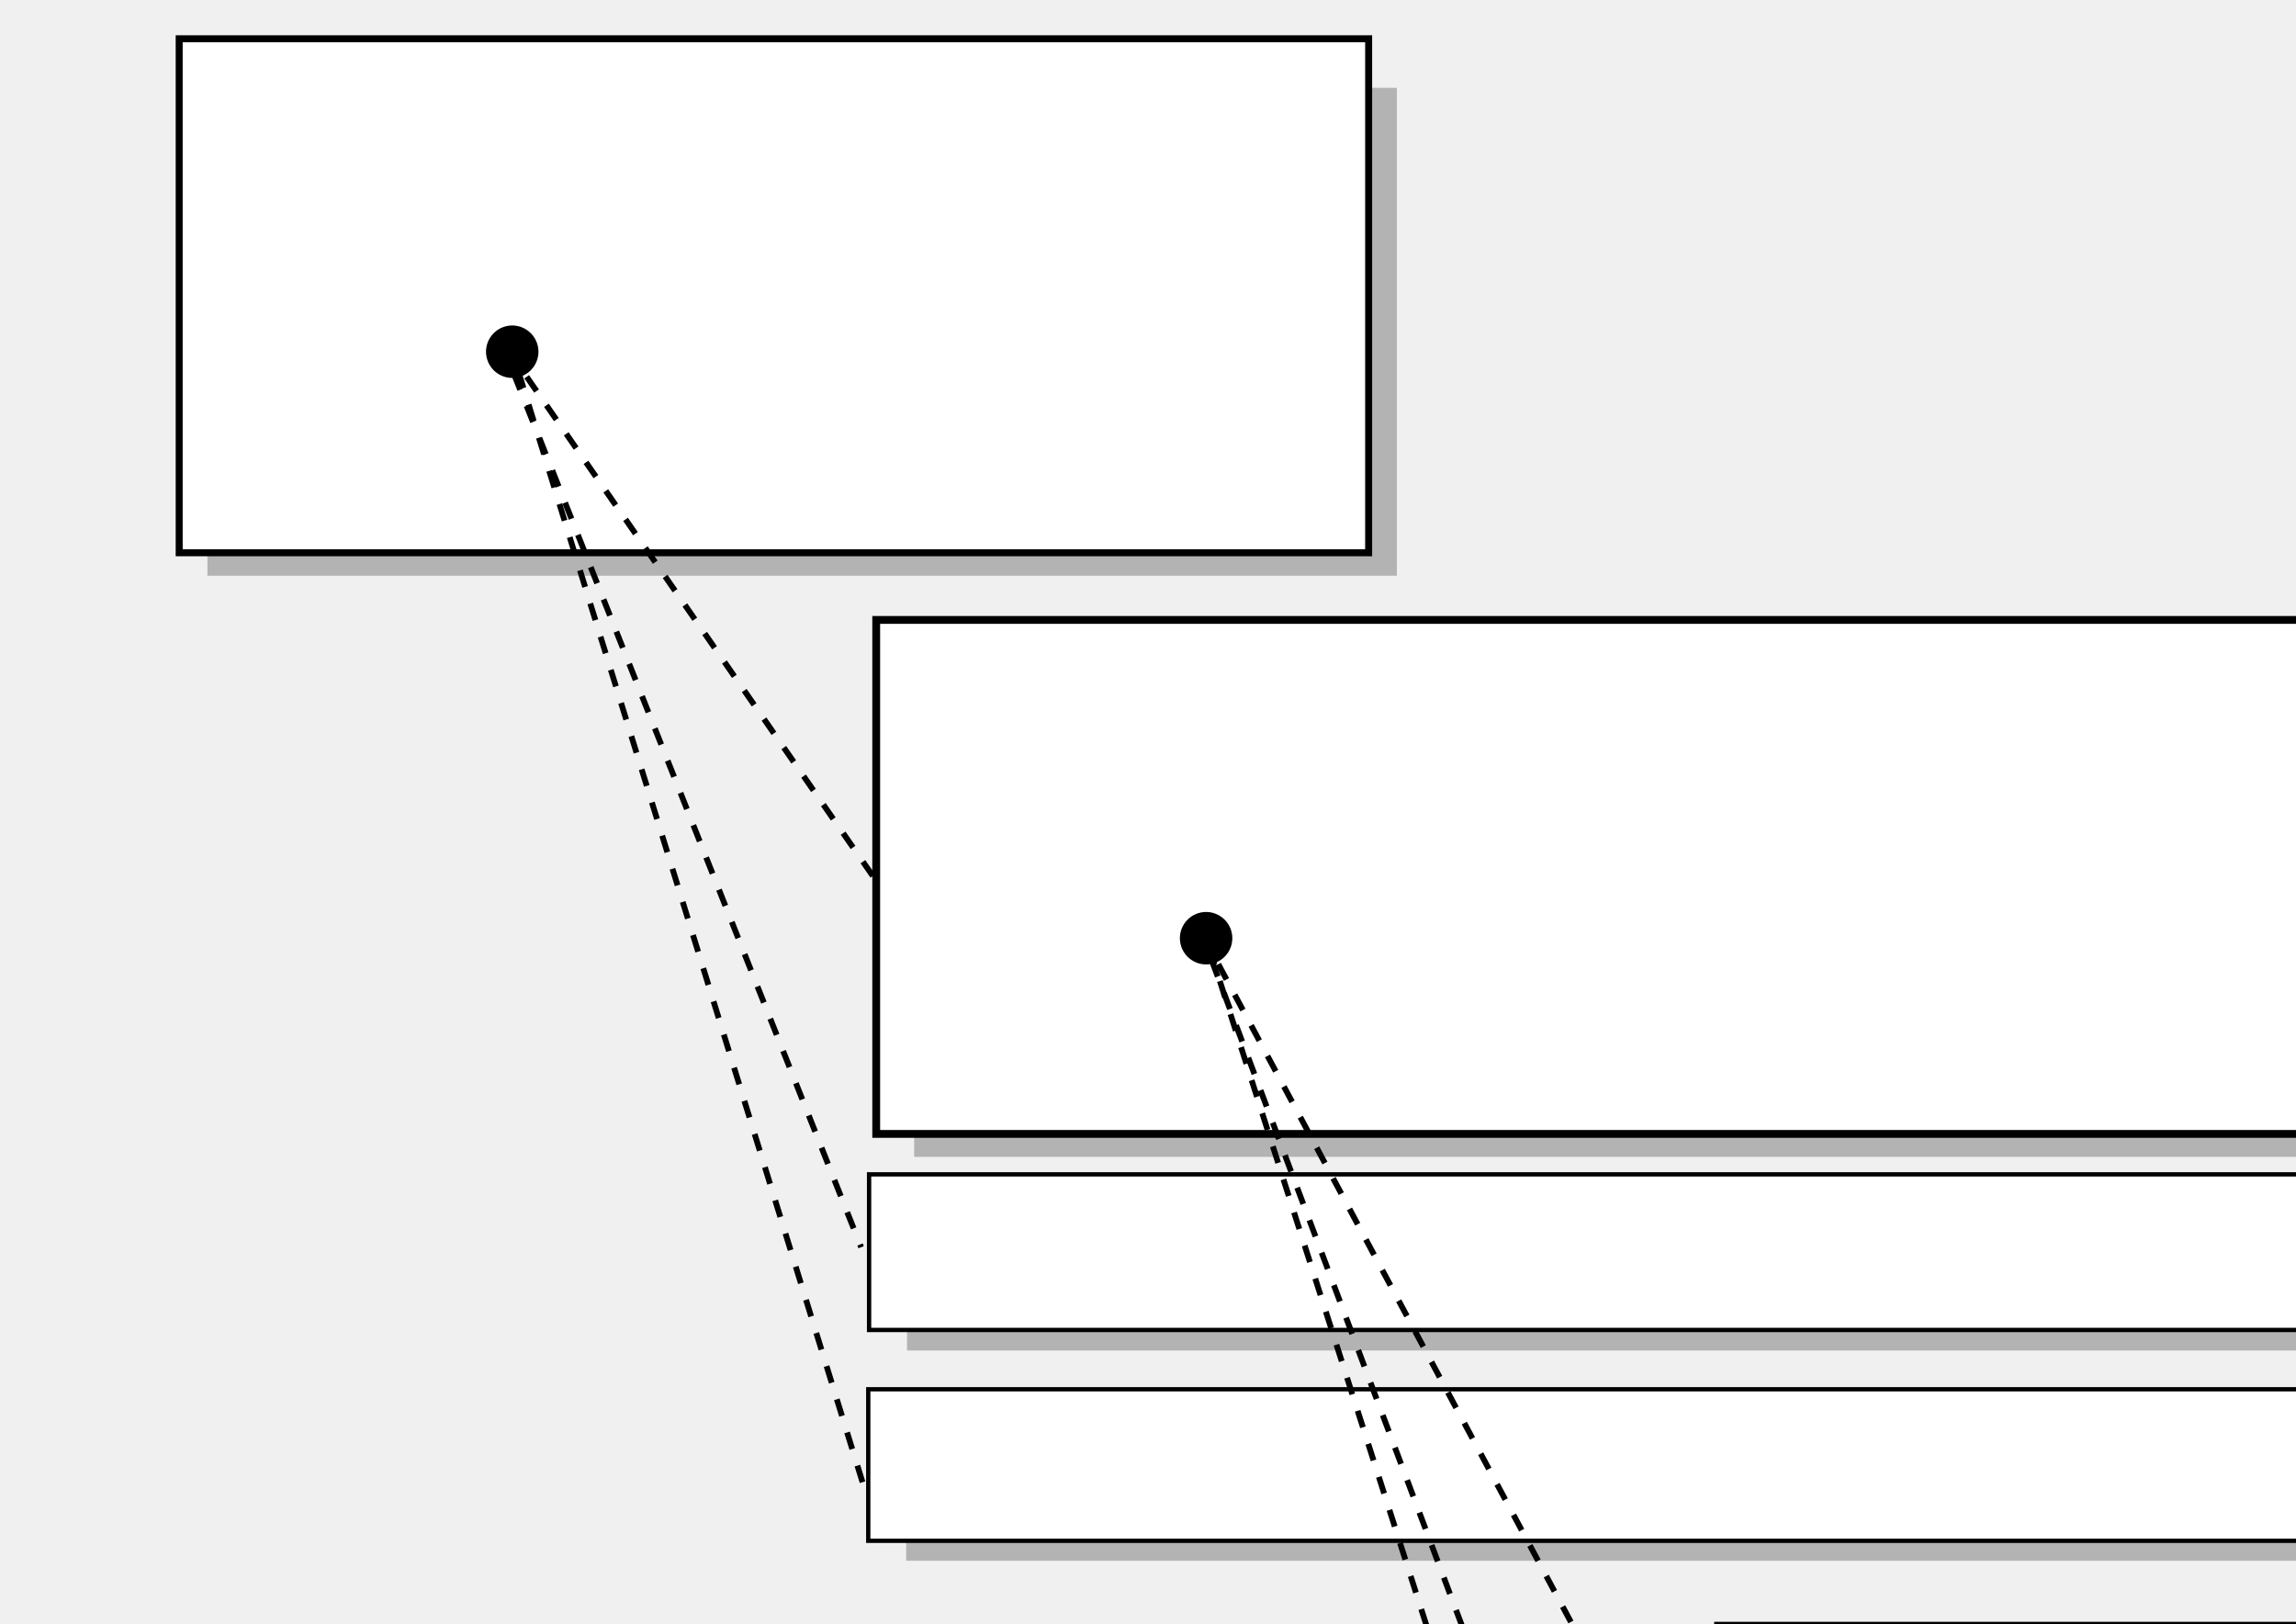
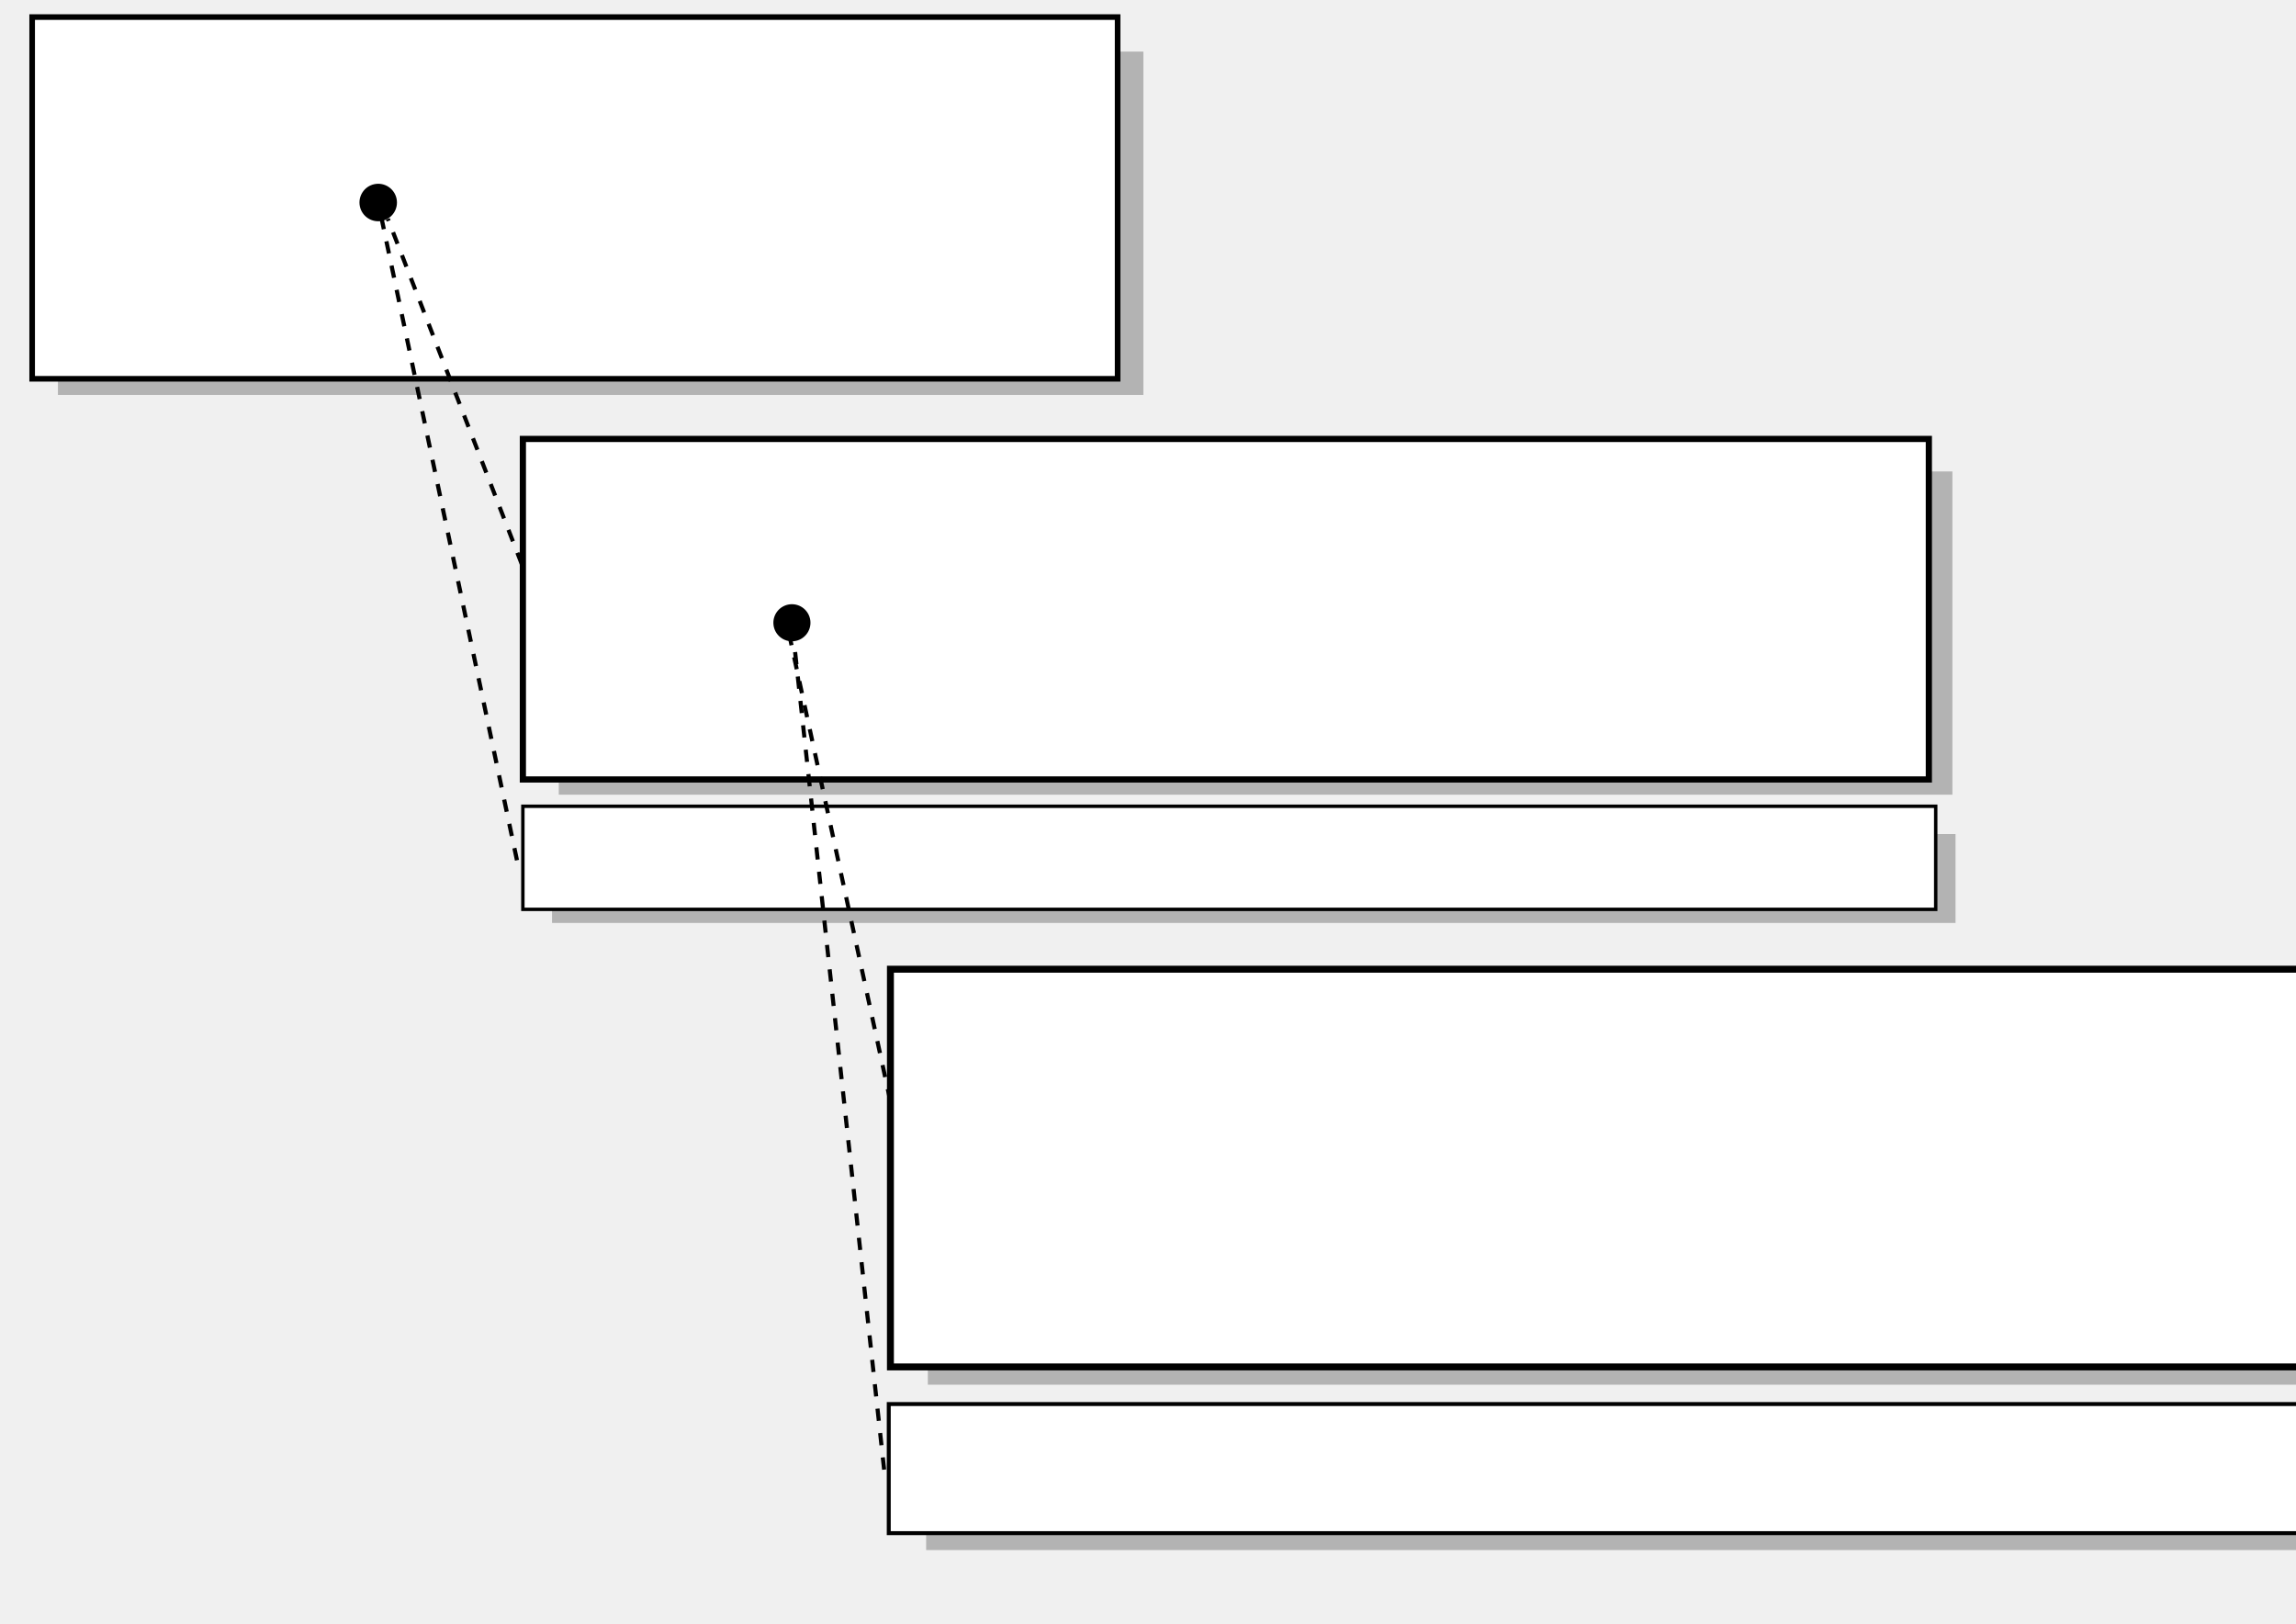
<svg xmlns="http://www.w3.org/2000/svg" width="1052.362" height="744.094" id="svg7160" version="1.1">
  <defs id="defs7162">
    <marker orient="auto" refY="0" refX="0" id="DotL" style="overflow:visible">
      <path id="path4285" d="m -2.5,-1 c 0,2.76 -2.24,5 -5,5 -2.76,0 -5,-2.24 -5,-5 0,-2.76 2.24,-5 5,-5 2.76,0 5,2.24 5,5 z" style="fill-rule:evenodd;stroke:#000000;stroke-width:1pt" transform="matrix(0.8,0,0,0.8,5.92,0.8)" />
    </marker>
    <marker orient="auto" refY="0" refX="0" id="DotL-5" style="overflow:visible">
      <path id="path4285-9" d="m -2.5,-1 c 0,2.76 -2.24,5 -5,5 -2.76,0 -5,-2.24 -5,-5 0,-2.76 2.24,-5 5,-5 2.76,0 5,2.24 5,5 z" style="fill-rule:evenodd;stroke:#000000;stroke-width:1pt" transform="matrix(0.8,0,0,0.8,5.92,0.8)" />
    </marker>
    <marker orient="auto" refY="0" refX="0" id="DotL-5-2" style="overflow:visible">
      <path id="path4285-9-2" d="m -2.5,-1 c 0,2.76 -2.24,5 -5,5 -2.76,0 -5,-2.24 -5,-5 0,-2.76 2.24,-5 5,-5 2.76,0 5,2.24 5,5 z" style="fill-rule:evenodd;stroke:#000000;stroke-width:1pt" transform="matrix(0.8,0,0,0.8,5.92,0.8)" />
    </marker>
    <marker orient="auto" refY="0" refX="0" id="DotL-5-2-3" style="overflow:visible">
      <path id="path4285-9-2-1" d="m -2.5,-1 c 0,2.76 -2.24,5 -5,5 -2.76,0 -5,-2.24 -5,-5 0,-2.76 2.24,-5 5,-5 2.76,0 5,2.24 5,5 z" style="fill-rule:evenodd;stroke:#000000;stroke-width:1pt" transform="matrix(0.8,0,0,0.8,5.92,0.8)" />
    </marker>
    <marker orient="auto" refY="0" refX="0" id="DotL-5-2-3-2" style="overflow:visible">
      <path id="path4285-9-2-1-5" d="m -2.5,-1 c 0,2.76 -2.24,5 -5,5 -2.76,0 -5,-2.24 -5,-5 0,-2.76 2.24,-5 5,-5 2.76,0 5,2.24 5,5 z" style="fill-rule:evenodd;stroke:#000000;stroke-width:1pt" transform="matrix(0.8,0,0,0.8,5.92,0.8)" />
    </marker>
    <marker orient="auto" refY="0" refX="0" id="DotL-5-2-3-2-7" style="overflow:visible">
      <path id="path4285-9-2-1-5-3" d="m -2.5,-1 c 0,2.76 -2.24,5 -5,5 -2.76,0 -5,-2.24 -5,-5 0,-2.76 2.24,-5 5,-5 2.76,0 5,2.24 5,5 z" style="fill-rule:evenodd;stroke:#000000;stroke-width:1pt" transform="matrix(0.8,0,0,0.8,5.92,0.8)" />
    </marker>
    <marker orient="auto" refY="0" refX="0" id="DotL-5-2-3-2-7-0" style="overflow:visible">
      <path id="path4285-9-2-1-5-3-1" d="m -2.5,-1 c 0,2.76 -2.24,5 -5,5 -2.76,0 -5,-2.24 -5,-5 0,-2.76 2.24,-5 5,-5 2.76,0 5,2.24 5,5 z" style="fill-rule:evenodd;stroke:#000000;stroke-width:1pt" transform="matrix(0.8,0,0,0.8,5.92,0.8)" />
    </marker>
  </defs>
  <g id="layer1" style="display:inline" transform="translate(0,-308.2677)">
-     <rect style="fill:#b3b3b3;stroke:none;display:inline" id="rect2985-1" width="545.185" height="223.586" x="95.072" y="348.519" />
-     <rect style="fill:#ffffff;stroke:#000000;stroke-width:3.208;stroke-miterlimit:4;stroke-opacity:1;stroke-dasharray:none;stroke-dashoffset:0;display:inline" id="rect2985" width="545.185" height="235.544" x="82.129" y="326.035" />
+     <rect style="fill:#b3b3b3;stroke:none;display:inline" id="rect2985-1" width="497.513" height="157.348" x="26.55" y="331.914" />
+     <rect style="fill:#ffffff;stroke:#000000;stroke-width:2.57;stroke-miterlimit:4;stroke-opacity:1;stroke-dasharray:none;stroke-dashoffset:0;display:inline" id="rect2985" width="497.513" height="165.763" x="14.739" y="316.091" />
    <flowRoot xml:space="preserve" id="flowRoot3862" style="font-size:40px;font-style:normal;font-weight:normal;line-height:125%;letter-spacing:0px;word-spacing:0px;fill:#000000;fill-opacity:1;stroke:none;display:inline;font-family:Sans" transform="matrix(0.5732992,0,0,1.191479,-5.515112,151.1143)">
      <flowRegion id="flowRegion3864">
        <rect id="rect3866" width="297.143" height="67.143" x="218.571" y="215.219" />
      </flowRegion>
      <flowPara id="flowPara3868" />
    </flowRoot>
-     <rect style="fill:#b3b3b3;stroke:none;display:inline" id="rect2985-1-2" width="674.911" height="223.586" x="418.996" y="614.844" />
-     <rect style="fill:#ffffff;stroke:#000000;stroke-width:3.585;stroke-miterlimit:4;stroke-opacity:1;stroke-dasharray:none;stroke-dashoffset:0;display:inline" id="rect2985-3" width="680.898" height="235.544" x="401.608" y="592.36" />
-     <rect style="fill:#b3b3b3;stroke:none;display:inline" id="rect2985-1-9" width="731.054" height="223.586" x="805.806" y="1075.842" />
-     <rect style="fill:#ffffff;stroke:#000000;stroke-width:3.731;stroke-miterlimit:4;stroke-opacity:1;stroke-dasharray:none;stroke-dashoffset:0;display:inline" id="rect2985-5" width="737.515" height="235.544" x="787.542" y="1053.358" />
-     <rect style="fill:#b3b3b3;stroke:none;display:inline" id="rect2985-1-2-1" width="679.702" height="61.496" x="415.726" y="865.655" />
-     <rect style="fill:#ffffff;stroke:#000000;stroke-width:1.982;stroke-miterlimit:4;stroke-opacity:1;stroke-dasharray:none;stroke-dashoffset:0;display:inline" id="rect2985-3-1" width="687.494" height="71.313" x="398.338" y="846.438" />
-     <rect style="fill:#b3b3b3;stroke:none;display:inline" id="rect2985-1-2-1-6" width="682.098" height="59.887" x="415.347" y="963.64" />
-     <rect style="fill:#ffffff;stroke:#000000;stroke-width:1.962;stroke-miterlimit:4;stroke-opacity:1;stroke-dasharray:none;stroke-dashoffset:0;display:inline" id="rect2985-3-1-0" width="692.116" height="69.447" x="397.959" y="944.927" />
-     <rect style="fill:#b3b3b3;stroke:none;display:inline" id="rect2985-1-9-0" width="731.054" height="67.837" x="804.99" y="1329.527" />
-     <rect style="fill:#ffffff;stroke:#000000;stroke-width:2.131;stroke-miterlimit:4;stroke-opacity:1;stroke-dasharray:none;stroke-dashoffset:0;display:inline" id="rect2985-5-9" width="741.422" height="76.464" x="786.726" y="1310.891" />
-     <rect style="fill:#b3b3b3;stroke:none;display:inline" id="rect2985-1-9-0-3" width="731.054" height="69.452" x="804.595" y="1433.687" />
-     <rect style="fill:#ffffff;stroke:#000000;stroke-width:2.157;stroke-miterlimit:4;stroke-opacity:1;stroke-dasharray:none;stroke-dashoffset:0;display:inline" id="rect2985-5-9-3" width="741.829" height="78.284" x="786.33" y="1414.607" />
+     <rect style="fill:#b3b3b3;stroke:none;display:inline" id="rect2985-1-2" width="638.756" height="148.129" x="256.114" y="524.318" />
+     <rect style="fill:#ffffff;stroke:#000000;stroke-width:2.838;stroke-miterlimit:4;stroke-opacity:1;stroke-dasharray:none;stroke-dashoffset:0;display:inline" id="rect2985-3" width="644.422" height="156.052" x="239.658" y="509.422" />
+     <rect style="fill:#b3b3b3;stroke:none;display:inline" id="rect2985-1-9" width="686.09" height="173.006" x="425.264" y="769.823" />
+     <rect style="fill:#ffffff;stroke:#000000;stroke-width:3.179;stroke-miterlimit:4;stroke-opacity:1;stroke-dasharray:none;stroke-dashoffset:0;display:inline" id="rect2985-5" width="692.155" height="182.259" x="408.123" y="752.425" />
+     <rect style="fill:#b3b3b3;stroke:none;display:inline" id="rect2985-1-2-1" width="643.291" height="40.742" x="253.019" y="690.484" />
+     <rect style="fill:#ffffff;stroke:#000000;stroke-width:1.566;stroke-miterlimit:4;stroke-opacity:1;stroke-dasharray:none;stroke-dashoffset:0;display:inline" id="rect2985-3-1" width="647.571" height="47.246" x="239.656" y="677.753" />
+     <rect style="fill:#b3b3b3;stroke:none;display:inline" id="rect2985-1-9-0" width="686.09" height="52.491" x="424.498" y="966.12" />
+     <rect style="fill:#ffffff;stroke:#000000;stroke-width:1.816;stroke-miterlimit:4;stroke-opacity:1;stroke-dasharray:none;stroke-dashoffset:0;display:inline" id="rect2985-5-9" width="695.82" height="59.167" x="407.357" y="951.699" />
  </g>
  <g id="layer5" style="display:inline">
-     <flowRoot xml:space="preserve" id="flowRoot7455" style="font-size:40px;font-style:normal;font-weight:normal;line-height:125%;letter-spacing:0px;word-spacing:0px;fill:#000000;fill-opacity:1;stroke:none;font-family:Sans" transform="matrix(0.7652026,0,0,0.7652026,47.06061,-38.76318)">
+     <flowRoot xml:space="preserve" id="flowRoot7455" style="font-size:40px;font-style:normal;font-weight:normal;line-height:125%;letter-spacing:0px;word-spacing:0px;fill:#000000;fill-opacity:1;stroke:none;font-family:Sans" transform="matrix(0.6977781,0,0,0.6977781,-19.80179,-52.42876)">
      <flowRegion id="flowRegion7457">
        <rect id="rect7459" width="746.187" height="356.736" x="80" y="89.809" />
      </flowRegion>
-       <flowPara id="flowPara7461">class Stp(app_manager.RyuApp)</flowPara>
-       <flowPara id="flowPara7521" />
+       <flowPara id="flowPara7521">class Stp(app_manager.RyuApp)</flowPara>
      <flowPara id="flowPara7523">    self.bridge_list = {}</flowPara>
      <flowPara id="flowPara7525" />
      <flowPara id="flowPara7527">    各OFPメッセージイベントハンドラ</flowPara>
    </flowRoot>
-     <flowRoot xml:space="preserve" id="flowRoot7455-2" style="font-size:40px;font-style:normal;font-weight:normal;line-height:125%;letter-spacing:0px;word-spacing:0px;fill:#000000;fill-opacity:1;stroke:none;font-family:Sans" transform="matrix(0.7652026,0,0,0.7652026,366.7165,230.6652)">
+     <flowRoot xml:space="preserve" id="flowRoot7455-2" style="font-size:40px;font-style:normal;font-weight:normal;line-height:125%;letter-spacing:0px;word-spacing:0px;fill:#000000;fill-opacity:1;stroke:none;font-family:Sans" transform="matrix(0.6977781,0,0,0.6977781,204.1224,140.6897)">
      <flowRegion id="flowRegion7457-1">
        <rect id="rect7459-1" width="995.899" height="348.936" x="80" y="89.809" />
      </flowRegion>
-       <flowPara id="flowPara7461-4">class Bridge():</flowPara>
-       <flowPara id="flowPara7521-1" />
+       <flowPara id="flowPara7521-1">class Bridge():</flowPara>
      <flowPara id="flowPara7523-1">    self.ports = {}</flowPara>
      <flowPara id="flowPara7525-9" />
      <flowPara id="flowPara7527-0">    def recalculate_spanning_tree() ： STP計算</flowPara>
    </flowRoot>
-     <flowRoot xml:space="preserve" id="flowRoot7455-2-2" style="font-size:40px;font-style:normal;font-weight:normal;line-height:125%;letter-spacing:0px;word-spacing:0px;fill:#000000;fill-opacity:1;stroke:none;font-family:Sans" transform="matrix(0.7652026,0,0,0.7652026,750.1867,694.5597)">
+     <flowRoot xml:space="preserve" id="flowRoot7455-2-2" style="font-size:40px;font-style:normal;font-weight:normal;line-height:125%;letter-spacing:0px;word-spacing:0px;fill:#000000;fill-opacity:1;stroke:none;font-family:Sans" transform="matrix(0.6977781,0,0,0.6977781,376.1547,393.3108)">
      <flowRegion id="flowRegion7457-1-8">
        <rect id="rect7459-1-1" width="1008.899" height="345.551" x="80" y="89.809" />
      </flowRegion>
-       <flowPara id="flowPara7461-4-3">class Port():</flowPara>
-       <flowPara id="flowPara7521-1-2" />
+       <flowPara id="flowPara7521-1-2">class Port():</flowPara>
      <flowPara id="flowPara7527-0-7">    self.state_machine ： 状態遷移制御スレッド</flowPara>
      <flowPara id="flowPara7612">    self.send_bpdu_thread ： BPDU送信スレッド</flowPara>
      <flowPara id="flowPara7614">    self.wait_bpdu_thread ： BPDU受信待ちスレッド</flowPara>
    </flowRoot>
-     <flowRoot xml:space="preserve" id="flowRoot7455-2-3" style="font-size:40px;font-style:normal;font-weight:normal;line-height:125%;letter-spacing:0px;word-spacing:0px;fill:#000000;fill-opacity:1;stroke:none;display:inline;font-family:Sans" transform="matrix(0.7652026,0,0,0.7652026,373.0706,479.8399)">
+     <flowRoot xml:space="preserve" id="flowRoot7455-2-3" style="font-size:40px;font-style:normal;font-weight:normal;line-height:125%;letter-spacing:0px;word-spacing:0px;fill:#000000;fill-opacity:1;stroke:none;display:inline;font-family:Sans" transform="matrix(0.6977781,0,0,0.6977781,204.8529,308.0881)">
      <flowRegion id="flowRegion7457-1-7">
        <rect id="rect7459-1-8" width="850.361" height="274.475" x="80" y="89.809" />
      </flowRegion>
      <flowPara id="flowPara7527-0-8">class Bridge():</flowPara>
-     </flowRoot>
-     <flowRoot xml:space="preserve" id="flowRoot7455-2-3-7" style="font-size:40px;font-style:normal;font-weight:normal;line-height:125%;letter-spacing:0px;word-spacing:0px;fill:#000000;fill-opacity:1;stroke:none;display:inline;font-family:Sans" transform="matrix(0.7652026,0,0,0.7652026,372.7063,579.1029)">
-       <flowRegion id="flowRegion7457-1-7-3">
-         <rect id="rect7459-1-8-4" width="850.361" height="274.475" x="80" y="89.809" />
-       </flowRegion>
-       <flowPara id="flowPara7527-0-8-9">class Bridge():</flowPara>
    </flowRoot>
    <flowRoot xml:space="preserve" id="flowRoot8487" style="font-size:40px;font-style:normal;font-weight:normal;line-height:125%;letter-spacing:0px;word-spacing:0px;fill:#000000;fill-opacity:1;stroke:none;font-family:Sans" transform="matrix(0.8881687,0,0,0.8881687,3.305433,6.85494)">
      <flowRegion id="flowRegion8489">
        <rect id="rect8491" width="581.848" height="246.477" x="812.163" y="295.587" />
      </flowRegion>
      <flowPara id="flowPara8493" />
    </flowRoot>
-     <flowRoot xml:space="preserve" id="flowRoot7455-2-2-3" style="font-size:40px;font-style:normal;font-weight:normal;line-height:125%;letter-spacing:0px;word-spacing:0px;fill:#000000;fill-opacity:1;stroke:none;display:inline;font-family:Sans" transform="matrix(0.7652026,0,0,0.7652026,756.8327,952.6148)">
+     <flowRoot xml:space="preserve" id="flowRoot7455-2-2-3" style="font-size:40px;font-style:normal;font-weight:normal;line-height:125%;letter-spacing:0px;word-spacing:0px;fill:#000000;fill-opacity:1;stroke:none;display:inline;font-family:Sans" transform="matrix(0.6977781,0,0,0.6977781,376.7768,588.7473)">
      <flowRegion id="flowRegion7457-1-8-3">
        <rect id="rect7459-1-1-5" width="914.13" height="274.475" x="80" y="89.809" />
      </flowRegion>
      <flowPara id="flowPara7614-8">class Port():</flowPara>
    </flowRoot>
-     <flowRoot xml:space="preserve" id="flowRoot7455-2-2-3-6" style="font-size:40px;font-style:normal;font-weight:normal;line-height:125%;letter-spacing:0px;word-spacing:0px;fill:#000000;fill-opacity:1;stroke:none;display:inline;font-family:Sans" transform="matrix(0.7652026,0,0,0.7652026,755.3255,1052.393)">
-       <flowRegion id="flowRegion7457-1-8-3-9">
-         <rect id="rect7459-1-1-5-5" width="914.13" height="274.475" x="80" y="89.809" />
-       </flowRegion>
-       <flowPara id="flowPara7614-8-6">class Port():</flowPara>
-     </flowRoot>
  </g>
  <g id="layer2" transform="translate(0,-308.2677)" style="display:inline">
-     <path style="fill:none;stroke:#000000;stroke-width:2.651;stroke-linecap:butt;stroke-linejoin:miter;stroke-miterlimit:4;stroke-opacity:1;stroke-dasharray:7.954, 7.954;stroke-dashoffset:0" d="m 400.046,709.694 0,0 -171.152,-246.792 165.804,416.929" id="path6472" />
-     <path style="fill:none;stroke:#000000;stroke-width:2.651;stroke-linecap:butt;stroke-linejoin:miter;stroke-miterlimit:4;stroke-opacity:1;stroke-dasharray:7.954, 7.954;stroke-dashoffset:0;marker-end:url(#DotL-5-2-3-2-7)" d="M 395.332,987.508 234.717,469.244" id="path6474" />
-     <path style="fill:none;stroke:#000000;stroke-width:2.651;stroke-linecap:butt;stroke-linejoin:miter;stroke-miterlimit:4;stroke-opacity:1;stroke-dasharray:7.954, 7.954;stroke-dashoffset:0;marker-end:url(#DotL-5-2-3-2-7)" d="M 785.006,1462.259 552.75,738.015" id="path6474-8" />
-     <path style="fill:none;stroke:#000000;stroke-width:2.651;stroke-linecap:butt;stroke-linejoin:miter;stroke-miterlimit:4;stroke-opacity:1;stroke-dasharray:7.954, 7.954;stroke-dashoffset:0" d="M 787.65,1177.74 548.573,731.77" id="path6695" />
-     <path style="fill:none;stroke:#000000;stroke-width:2.651;stroke-linecap:butt;stroke-linejoin:miter;stroke-miterlimit:4;stroke-opacity:1;stroke-dasharray:7.954, 7.954;stroke-dashoffset:0" d="M 782.216,1351.339 554.178,745.228" id="path6697" />
+     <path style="fill:none;stroke:#000000;stroke-width:1.895;stroke-linecap:butt;stroke-linejoin:miter;stroke-miterlimit:4;stroke-opacity:1;stroke-dasharray:5.684, 5.684;stroke-dashoffset:0;marker-end:url(#DotL-5-2-3-2-7)" d="M 236.948,702.499 173.323,400.927" id="path6474" />
+     <path style="fill:none;stroke:#000000;stroke-width:1.875;stroke-linecap:butt;stroke-linejoin:miter;stroke-miterlimit:4;stroke-opacity:1;stroke-dasharray:5.625,5.625;stroke-dashoffset:0;marker-end:url(#DotL-5-2-3-2-7)" d="M 405.236,981.753 362.957,593.511" id="path6474-8" />
+     <path style="fill:none;stroke:#000000;stroke-width:1.875;stroke-linecap:butt;stroke-linejoin:miter;stroke-miterlimit:4;stroke-opacity:1;stroke-dasharray:5.625,5.625;stroke-dashoffset:0" d="M 408.091,812.853 362.296,601.623" id="path6695" />
+     <path style="fill:none;stroke:#000000;stroke-width:1.875;stroke-linecap:butt;stroke-linejoin:miter;stroke-miterlimit:4;stroke-opacity:1;stroke-dasharray:5.625,5.625;stroke-dashoffset:0;display:inline" d="M 239.158,566.824 177.773,408.559" id="path6695-1" />
  </g>
</svg>
